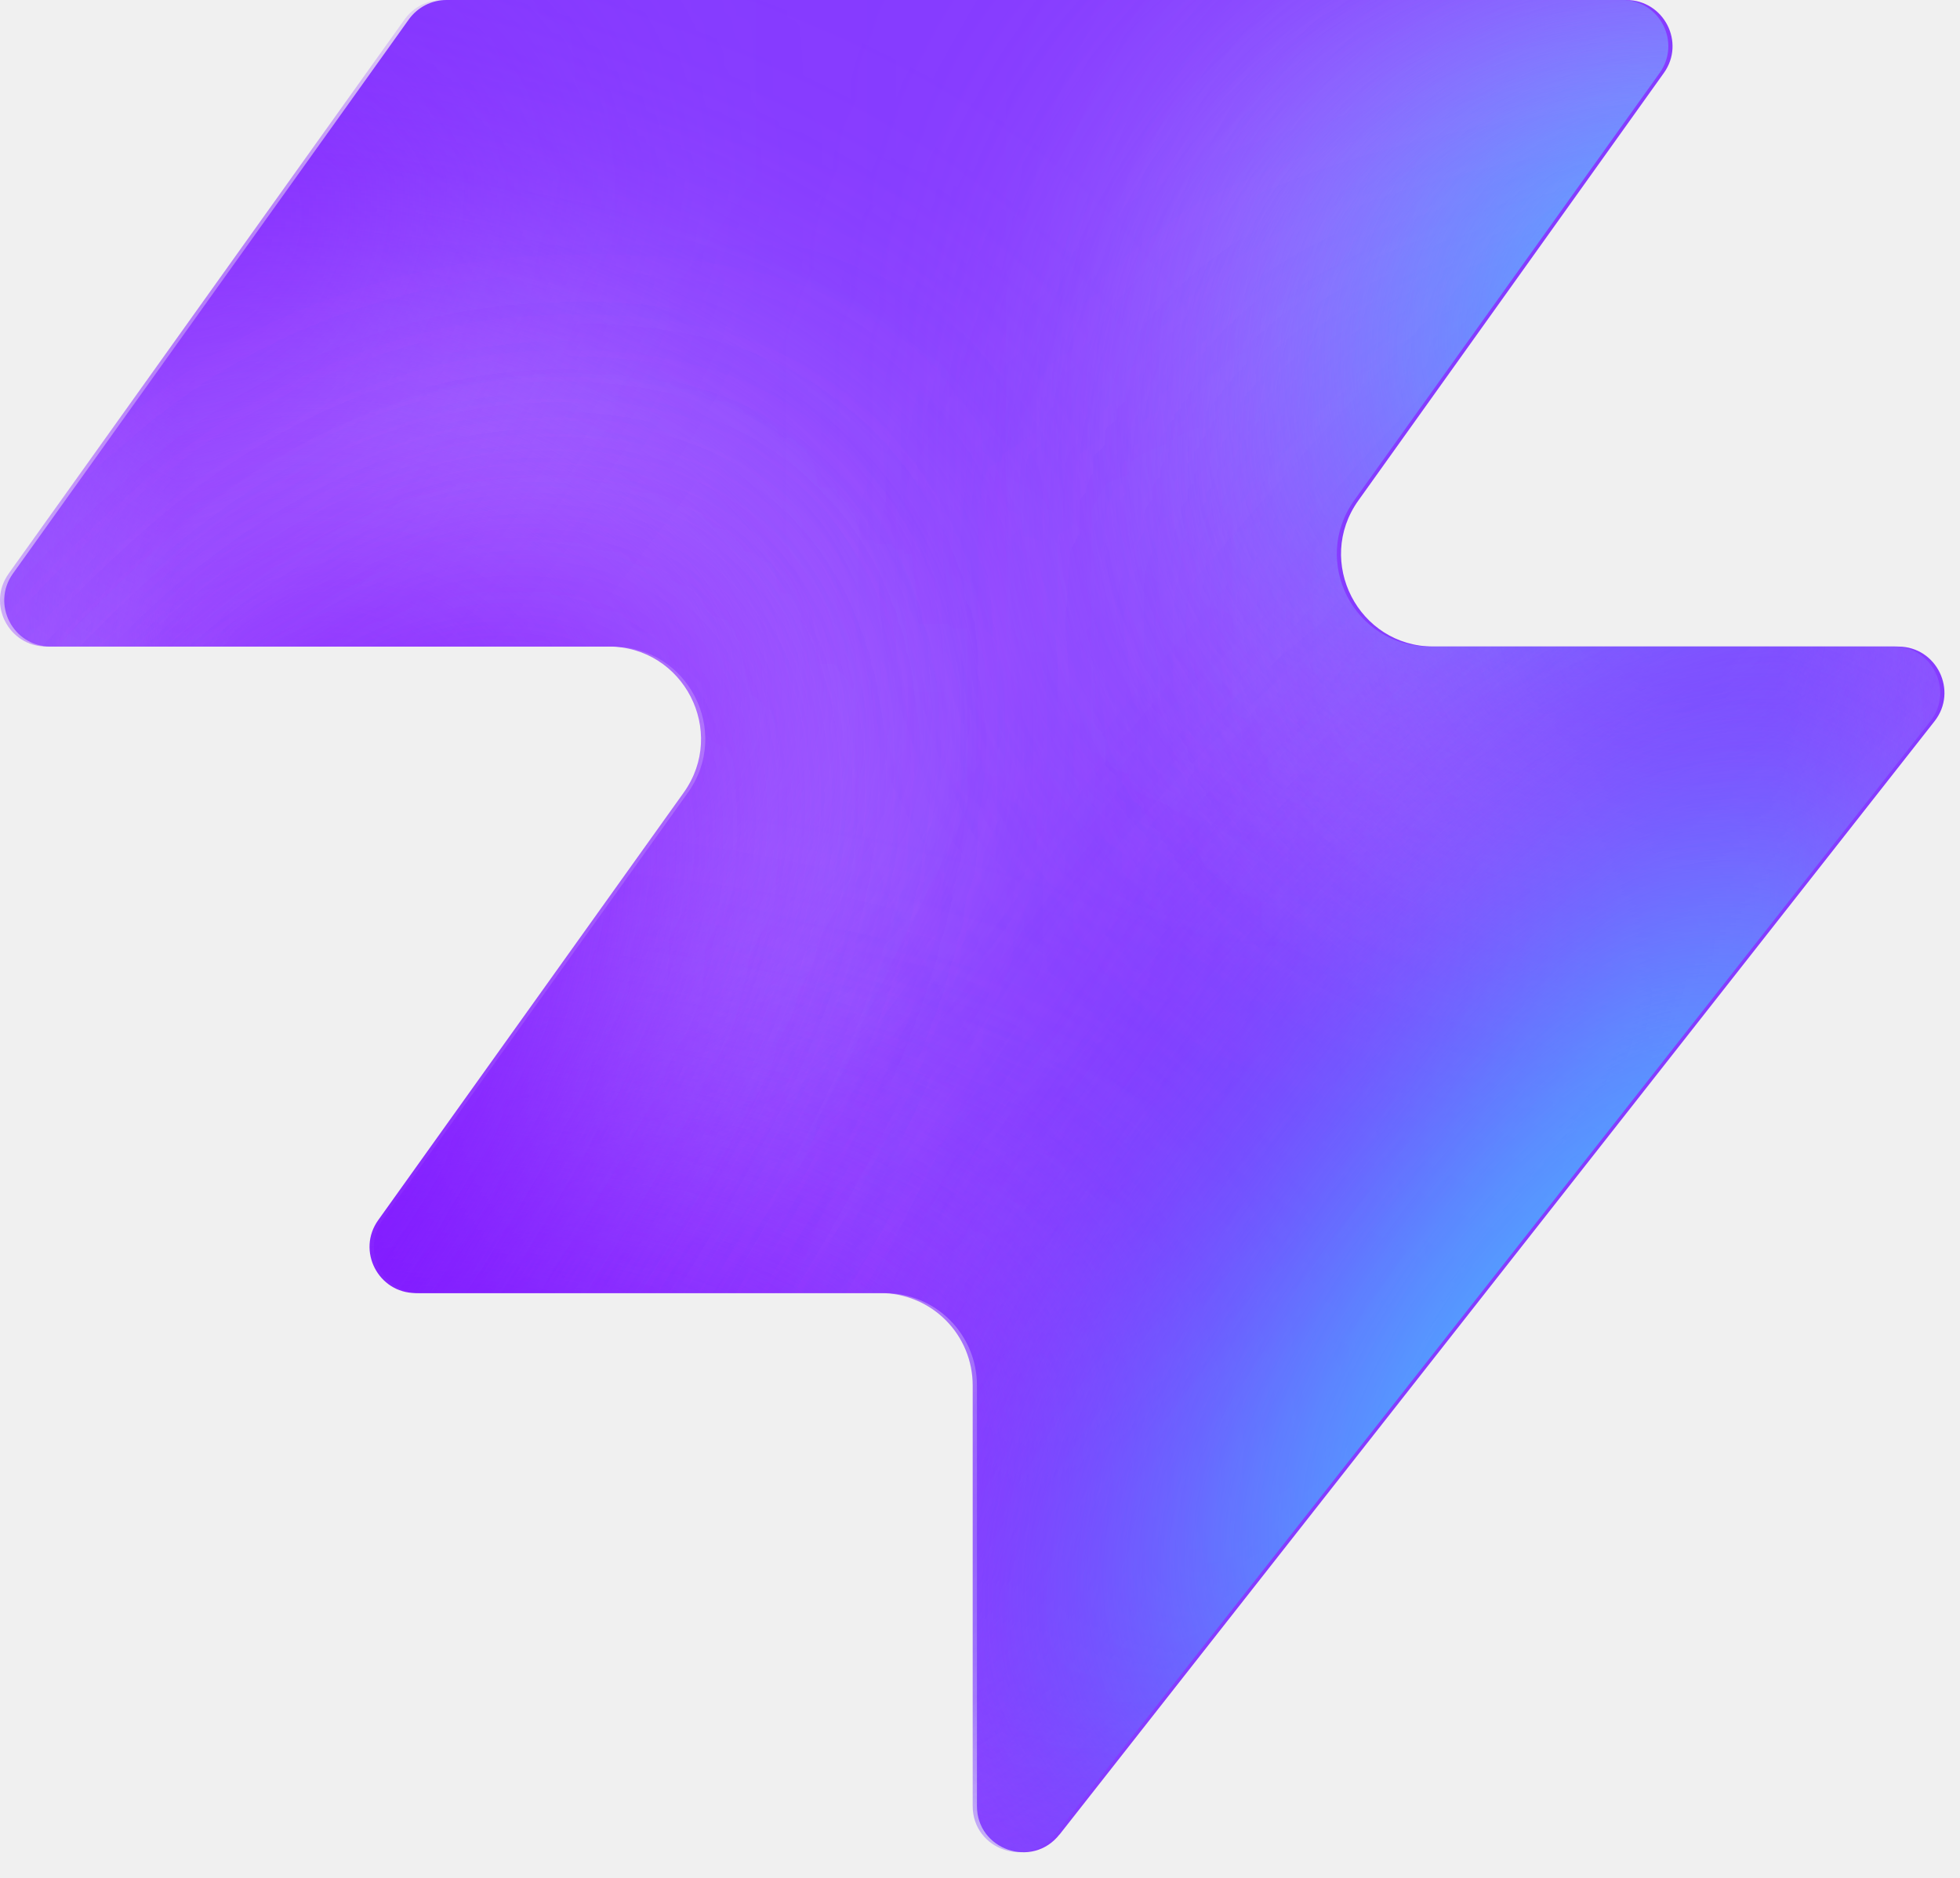
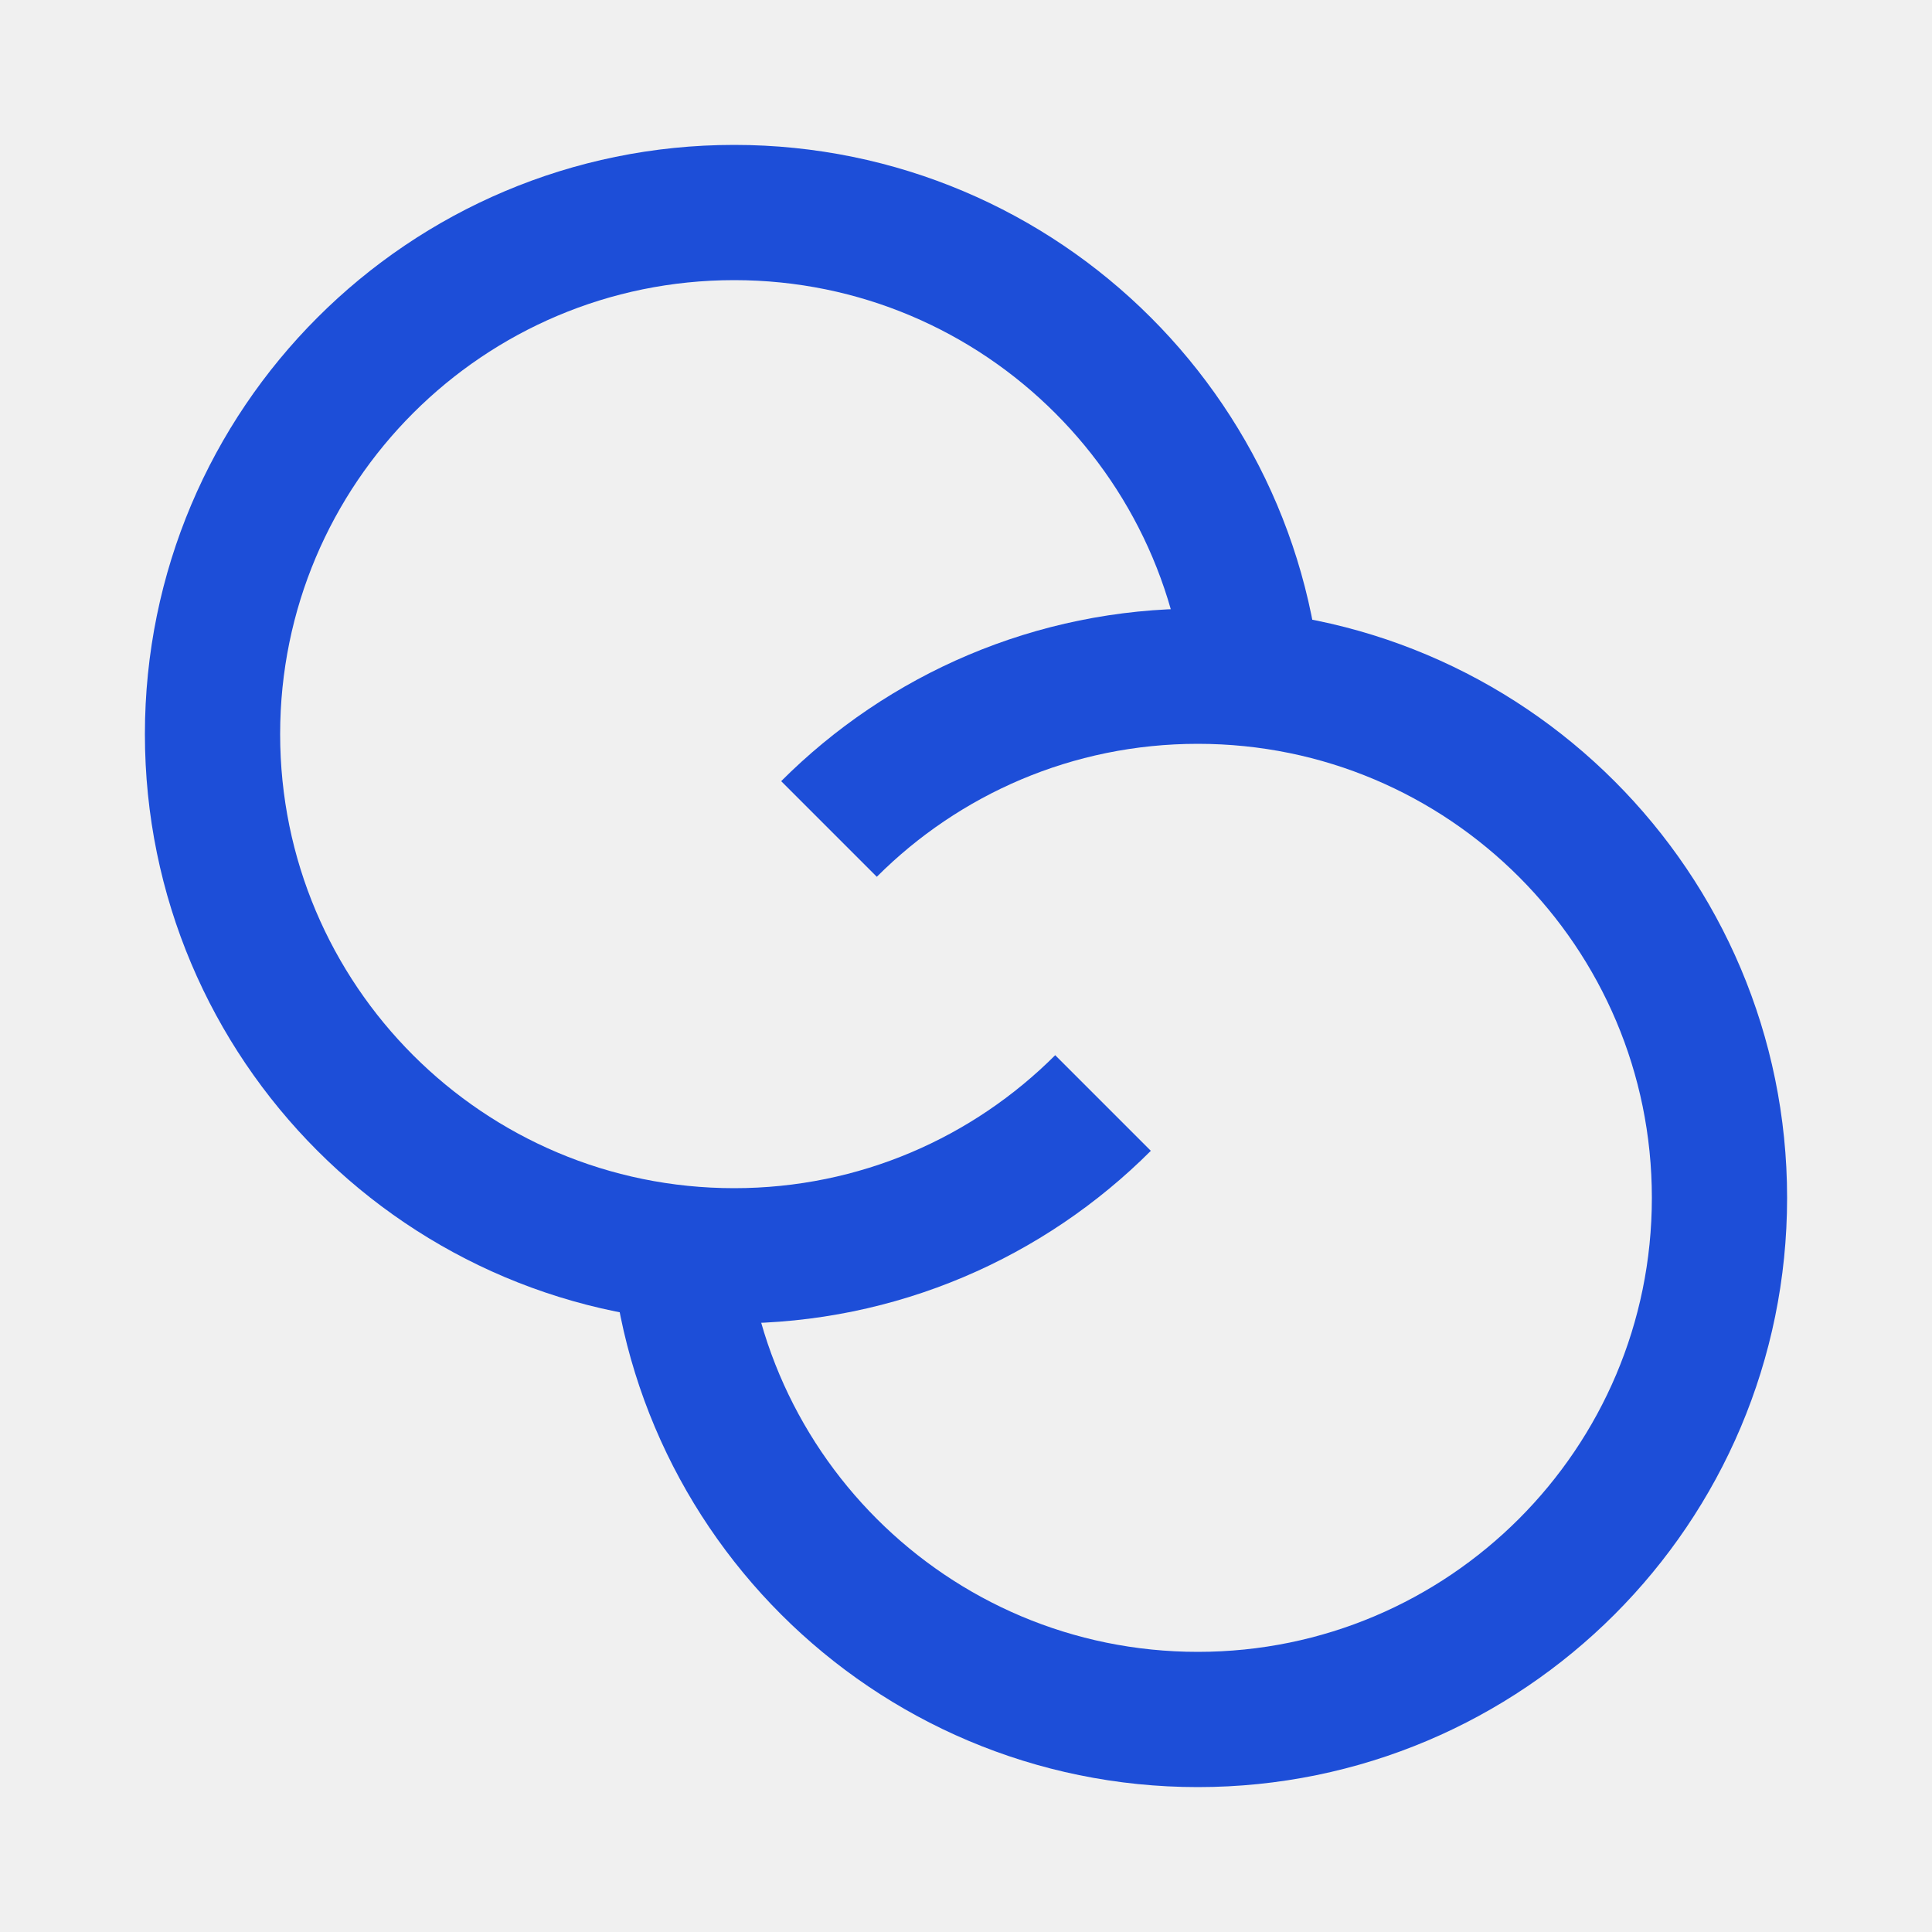
- <svg xmlns="http://www.w3.org/2000/svg" width="48" height="46" fill="none" viewBox="0 0 48 46">
-   <path fill="#863bff" d="M25.946 44.938c-.664.845-2.021.375-2.021-.698V33.937a2.26 2.26 0 0 0-2.262-2.262H10.287c-.92 0-1.456-1.04-.92-1.788l7.48-10.471c1.07-1.497 0-3.578-1.842-3.578H1.237c-.92 0-1.456-1.04-.92-1.788L10.013.474c.214-.297.556-.474.92-.474h28.894c.92 0 1.456 1.04.92 1.788l-7.48 10.471c-1.07 1.498 0 3.579 1.842 3.579h11.377c.943 0 1.473 1.088.89 1.83L25.947 44.94z" style="fill:#863bff;fill:color(display-p3 .525 .23 1);fill-opacity:1" />
-   <mask id="a" width="48" height="46" x="0" y="0" maskUnits="userSpaceOnUse" style="mask-type:alpha">
-     <path fill="#000" d="M25.842 44.938c-.664.844-2.021.375-2.021-.698V33.937a2.26 2.26 0 0 0-2.262-2.262H10.183c-.92 0-1.456-1.04-.92-1.788l7.48-10.471c1.07-1.498 0-3.579-1.842-3.579H1.133c-.92 0-1.456-1.04-.92-1.787L9.91.473c.214-.297.556-.474.92-.474h28.894c.92 0 1.456 1.04.92 1.788l-7.48 10.471c-1.07 1.498 0 3.578 1.842 3.578h11.377c.943 0 1.473 1.088.89 1.832L25.843 44.94z" style="fill:#000;fill-opacity:1" />
-   </mask>
-   <g mask="url(#a)">
-     <g filter="url(#b)">
-       <ellipse cx="5.508" cy="14.704" fill="#ede6ff" rx="5.508" ry="14.704" style="fill:#ede6ff;fill:color(display-p3 .927 .903 1);fill-opacity:1" transform="matrix(.00324 1 1 -.00324 -4.47 31.516)" />
-     </g>
-     <g filter="url(#c)">
-       <ellipse cx="10.399" cy="29.851" fill="#ede6ff" rx="10.399" ry="29.851" style="fill:#ede6ff;fill:color(display-p3 .927 .903 1);fill-opacity:1" transform="matrix(.00324 1 1 -.00324 -39.328 7.883)" />
-     </g>
-     <g filter="url(#d)">
-       <ellipse cx="5.508" cy="30.487" fill="#7e14ff" rx="5.508" ry="30.487" style="fill:#7e14ff;fill:color(display-p3 .492 .077 1);fill-opacity:1" transform="rotate(89.814 -25.913 -14.639)scale(1 -1)" />
-     </g>
-     <g filter="url(#e)">
-       <ellipse cx="5.508" cy="30.599" fill="#7e14ff" rx="5.508" ry="30.599" style="fill:#7e14ff;fill:color(display-p3 .492 .077 1);fill-opacity:1" transform="rotate(89.814 -32.644 -3.334)scale(1 -1)" />
-     </g>
-     <g filter="url(#f)">
-       <ellipse cx="5.508" cy="30.599" fill="#7e14ff" rx="5.508" ry="30.599" style="fill:#7e14ff;fill:color(display-p3 .492 .077 1);fill-opacity:1" transform="matrix(.00324 1 1 -.00324 -34.34 30.47)" />
-     </g>
-     <g filter="url(#g)">
-       <ellipse cx="14.072" cy="22.078" fill="#ede6ff" rx="14.072" ry="22.078" style="fill:#ede6ff;fill:color(display-p3 .927 .903 1);fill-opacity:1" transform="rotate(93.35 24.506 48.493)scale(-1 1)" />
-     </g>
-     <g filter="url(#h)">
-       <ellipse cx="3.47" cy="21.501" fill="#7e14ff" rx="3.47" ry="21.501" style="fill:#7e14ff;fill:color(display-p3 .492 .077 1);fill-opacity:1" transform="rotate(89.009 28.708 47.59)scale(-1 1)" />
-     </g>
-     <g filter="url(#i)">
-       <ellipse cx="3.47" cy="21.501" fill="#7e14ff" rx="3.47" ry="21.501" style="fill:#7e14ff;fill:color(display-p3 .492 .077 1);fill-opacity:1" transform="rotate(89.009 28.708 47.59)scale(-1 1)" />
-     </g>
-     <g filter="url(#j)">
-       <ellipse cx=".387" cy="8.972" fill="#7e14ff" rx="4.407" ry="29.108" style="fill:#7e14ff;fill:color(display-p3 .492 .077 1);fill-opacity:1" transform="rotate(39.51 .387 8.972)" />
-     </g>
-     <g filter="url(#k)">
-       <ellipse cx="47.523" cy="-6.092" fill="#7e14ff" rx="4.407" ry="29.108" style="fill:#7e14ff;fill:color(display-p3 .492 .077 1);fill-opacity:1" transform="rotate(37.892 47.523 -6.092)" />
-     </g>
-     <g filter="url(#l)">
-       <ellipse cx="41.412" cy="6.333" fill="#47bfff" rx="5.971" ry="9.665" style="fill:#47bfff;fill:color(display-p3 .28 .748 1);fill-opacity:1" transform="rotate(37.892 41.412 6.333)" />
-     </g>
-     <g filter="url(#m)">
-       <ellipse cx="-1.879" cy="38.332" fill="#7e14ff" rx="4.407" ry="29.108" style="fill:#7e14ff;fill:color(display-p3 .492 .077 1);fill-opacity:1" transform="rotate(37.892 -1.88 38.332)" />
-     </g>
-     <g filter="url(#n)">
-       <ellipse cx="-1.879" cy="38.332" fill="#7e14ff" rx="4.407" ry="29.108" style="fill:#7e14ff;fill:color(display-p3 .492 .077 1);fill-opacity:1" transform="rotate(37.892 -1.88 38.332)" />
-     </g>
-     <g filter="url(#o)">
-       <ellipse cx="35.651" cy="29.907" fill="#7e14ff" rx="4.407" ry="29.108" style="fill:#7e14ff;fill:color(display-p3 .492 .077 1);fill-opacity:1" transform="rotate(37.892 35.651 29.907)" />
-     </g>
-     <g filter="url(#p)">
-       <ellipse cx="38.418" cy="32.4" fill="#47bfff" rx="5.971" ry="15.297" style="fill:#47bfff;fill:color(display-p3 .28 .748 1);fill-opacity:1" transform="rotate(37.892 38.418 32.4)" />
-     </g>
-   </g>
+ <svg xmlns="http://www.w3.org/2000/svg" viewBox="0 0 100 100">
  <defs>
-     <filter id="b" width="60.045" height="41.654" x="-19.77" y="16.149" color-interpolation-filters="sRGB" filterUnits="userSpaceOnUse">
-       <feFlood flood-opacity="0" result="BackgroundImageFix" />
-       <feBlend in="SourceGraphic" in2="BackgroundImageFix" result="shape" />
-       <feGaussianBlur result="effect1_foregroundBlur_2002_17158" stdDeviation="7.659" />
-     </filter>
-     <filter id="c" width="90.34" height="51.437" x="-54.613" y="-7.533" color-interpolation-filters="sRGB" filterUnits="userSpaceOnUse">
-       <feFlood flood-opacity="0" result="BackgroundImageFix" />
-       <feBlend in="SourceGraphic" in2="BackgroundImageFix" result="shape" />
-       <feGaussianBlur result="effect1_foregroundBlur_2002_17158" stdDeviation="7.659" />
-     </filter>
-     <filter id="d" width="79.355" height="29.4" x="-49.64" y="2.03" color-interpolation-filters="sRGB" filterUnits="userSpaceOnUse">
-       <feFlood flood-opacity="0" result="BackgroundImageFix" />
-       <feBlend in="SourceGraphic" in2="BackgroundImageFix" result="shape" />
-       <feGaussianBlur result="effect1_foregroundBlur_2002_17158" stdDeviation="4.596" />
-     </filter>
-     <filter id="e" width="79.579" height="29.4" x="-45.045" y="20.029" color-interpolation-filters="sRGB" filterUnits="userSpaceOnUse">
-       <feFlood flood-opacity="0" result="BackgroundImageFix" />
-       <feBlend in="SourceGraphic" in2="BackgroundImageFix" result="shape" />
-       <feGaussianBlur result="effect1_foregroundBlur_2002_17158" stdDeviation="4.596" />
-     </filter>
-     <filter id="f" width="79.579" height="29.4" x="-43.513" y="21.178" color-interpolation-filters="sRGB" filterUnits="userSpaceOnUse">
-       <feFlood flood-opacity="0" result="BackgroundImageFix" />
-       <feBlend in="SourceGraphic" in2="BackgroundImageFix" result="shape" />
-       <feGaussianBlur result="effect1_foregroundBlur_2002_17158" stdDeviation="4.596" />
-     </filter>
-     <filter id="g" width="74.749" height="58.852" x="15.756" y="-17.901" color-interpolation-filters="sRGB" filterUnits="userSpaceOnUse">
-       <feFlood flood-opacity="0" result="BackgroundImageFix" />
-       <feBlend in="SourceGraphic" in2="BackgroundImageFix" result="shape" />
-       <feGaussianBlur result="effect1_foregroundBlur_2002_17158" stdDeviation="7.659" />
-     </filter>
-     <filter id="h" width="61.377" height="25.362" x="23.548" y="2.284" color-interpolation-filters="sRGB" filterUnits="userSpaceOnUse">
-       <feFlood flood-opacity="0" result="BackgroundImageFix" />
-       <feBlend in="SourceGraphic" in2="BackgroundImageFix" result="shape" />
-       <feGaussianBlur result="effect1_foregroundBlur_2002_17158" stdDeviation="4.596" />
-     </filter>
-     <filter id="i" width="61.377" height="25.362" x="23.548" y="2.284" color-interpolation-filters="sRGB" filterUnits="userSpaceOnUse">
-       <feFlood flood-opacity="0" result="BackgroundImageFix" />
-       <feBlend in="SourceGraphic" in2="BackgroundImageFix" result="shape" />
-       <feGaussianBlur result="effect1_foregroundBlur_2002_17158" stdDeviation="4.596" />
-     </filter>
-     <filter id="j" width="56.045" height="63.649" x="-27.636" y="-22.853" color-interpolation-filters="sRGB" filterUnits="userSpaceOnUse">
-       <feFlood flood-opacity="0" result="BackgroundImageFix" />
-       <feBlend in="SourceGraphic" in2="BackgroundImageFix" result="shape" />
-       <feGaussianBlur result="effect1_foregroundBlur_2002_17158" stdDeviation="4.596" />
-     </filter>
-     <filter id="k" width="54.814" height="64.646" x="20.116" y="-38.415" color-interpolation-filters="sRGB" filterUnits="userSpaceOnUse">
-       <feFlood flood-opacity="0" result="BackgroundImageFix" />
-       <feBlend in="SourceGraphic" in2="BackgroundImageFix" result="shape" />
-       <feGaussianBlur result="effect1_foregroundBlur_2002_17158" stdDeviation="4.596" />
-     </filter>
-     <filter id="l" width="33.541" height="35.313" x="24.641" y="-11.323" color-interpolation-filters="sRGB" filterUnits="userSpaceOnUse">
-       <feFlood flood-opacity="0" result="BackgroundImageFix" />
-       <feBlend in="SourceGraphic" in2="BackgroundImageFix" result="shape" />
-       <feGaussianBlur result="effect1_foregroundBlur_2002_17158" stdDeviation="4.596" />
-     </filter>
-     <filter id="m" width="54.814" height="64.646" x="-29.286" y="6.009" color-interpolation-filters="sRGB" filterUnits="userSpaceOnUse">
-       <feFlood flood-opacity="0" result="BackgroundImageFix" />
-       <feBlend in="SourceGraphic" in2="BackgroundImageFix" result="shape" />
-       <feGaussianBlur result="effect1_foregroundBlur_2002_17158" stdDeviation="4.596" />
-     </filter>
-     <filter id="n" width="54.814" height="64.646" x="-29.286" y="6.009" color-interpolation-filters="sRGB" filterUnits="userSpaceOnUse">
-       <feFlood flood-opacity="0" result="BackgroundImageFix" />
-       <feBlend in="SourceGraphic" in2="BackgroundImageFix" result="shape" />
-       <feGaussianBlur result="effect1_foregroundBlur_2002_17158" stdDeviation="4.596" />
-     </filter>
-     <filter id="o" width="54.814" height="64.646" x="8.244" y="-2.416" color-interpolation-filters="sRGB" filterUnits="userSpaceOnUse">
-       <feFlood flood-opacity="0" result="BackgroundImageFix" />
-       <feBlend in="SourceGraphic" in2="BackgroundImageFix" result="shape" />
-       <feGaussianBlur result="effect1_foregroundBlur_2002_17158" stdDeviation="4.596" />
-     </filter>
-     <filter id="p" width="39.409" height="43.623" x="18.713" y="10.588" color-interpolation-filters="sRGB" filterUnits="userSpaceOnUse">
-       <feFlood flood-opacity="0" result="BackgroundImageFix" />
-       <feBlend in="SourceGraphic" in2="BackgroundImageFix" result="shape" />
-       <feGaussianBlur result="effect1_foregroundBlur_2002_17158" stdDeviation="4.596" />
-     </filter>
+     <mask id="m1">
+       <rect width="100" height="100" fill="white" />
+       <circle cx="62" cy="62" r="27" fill="black" />
+       <polygon points="0,0 100,100 0,100" fill="white" />
+     </mask>
+     <mask id="m2">
+       <rect width="100" height="100" fill="white" />
+       <circle cx="38" cy="38" r="27" fill="black" />
+       <polygon points="0,0 100,0 100,100" fill="white" />
+     </mask>
  </defs>
+   <circle cx="62" cy="62" r="27" fill="none" stroke="#1D4ED8" stroke-width="7" mask="url(#m2)" />
+   <circle cx="38" cy="38" r="27" fill="none" stroke="#1D4ED8" stroke-width="7" mask="url(#m1)" />
</svg>
